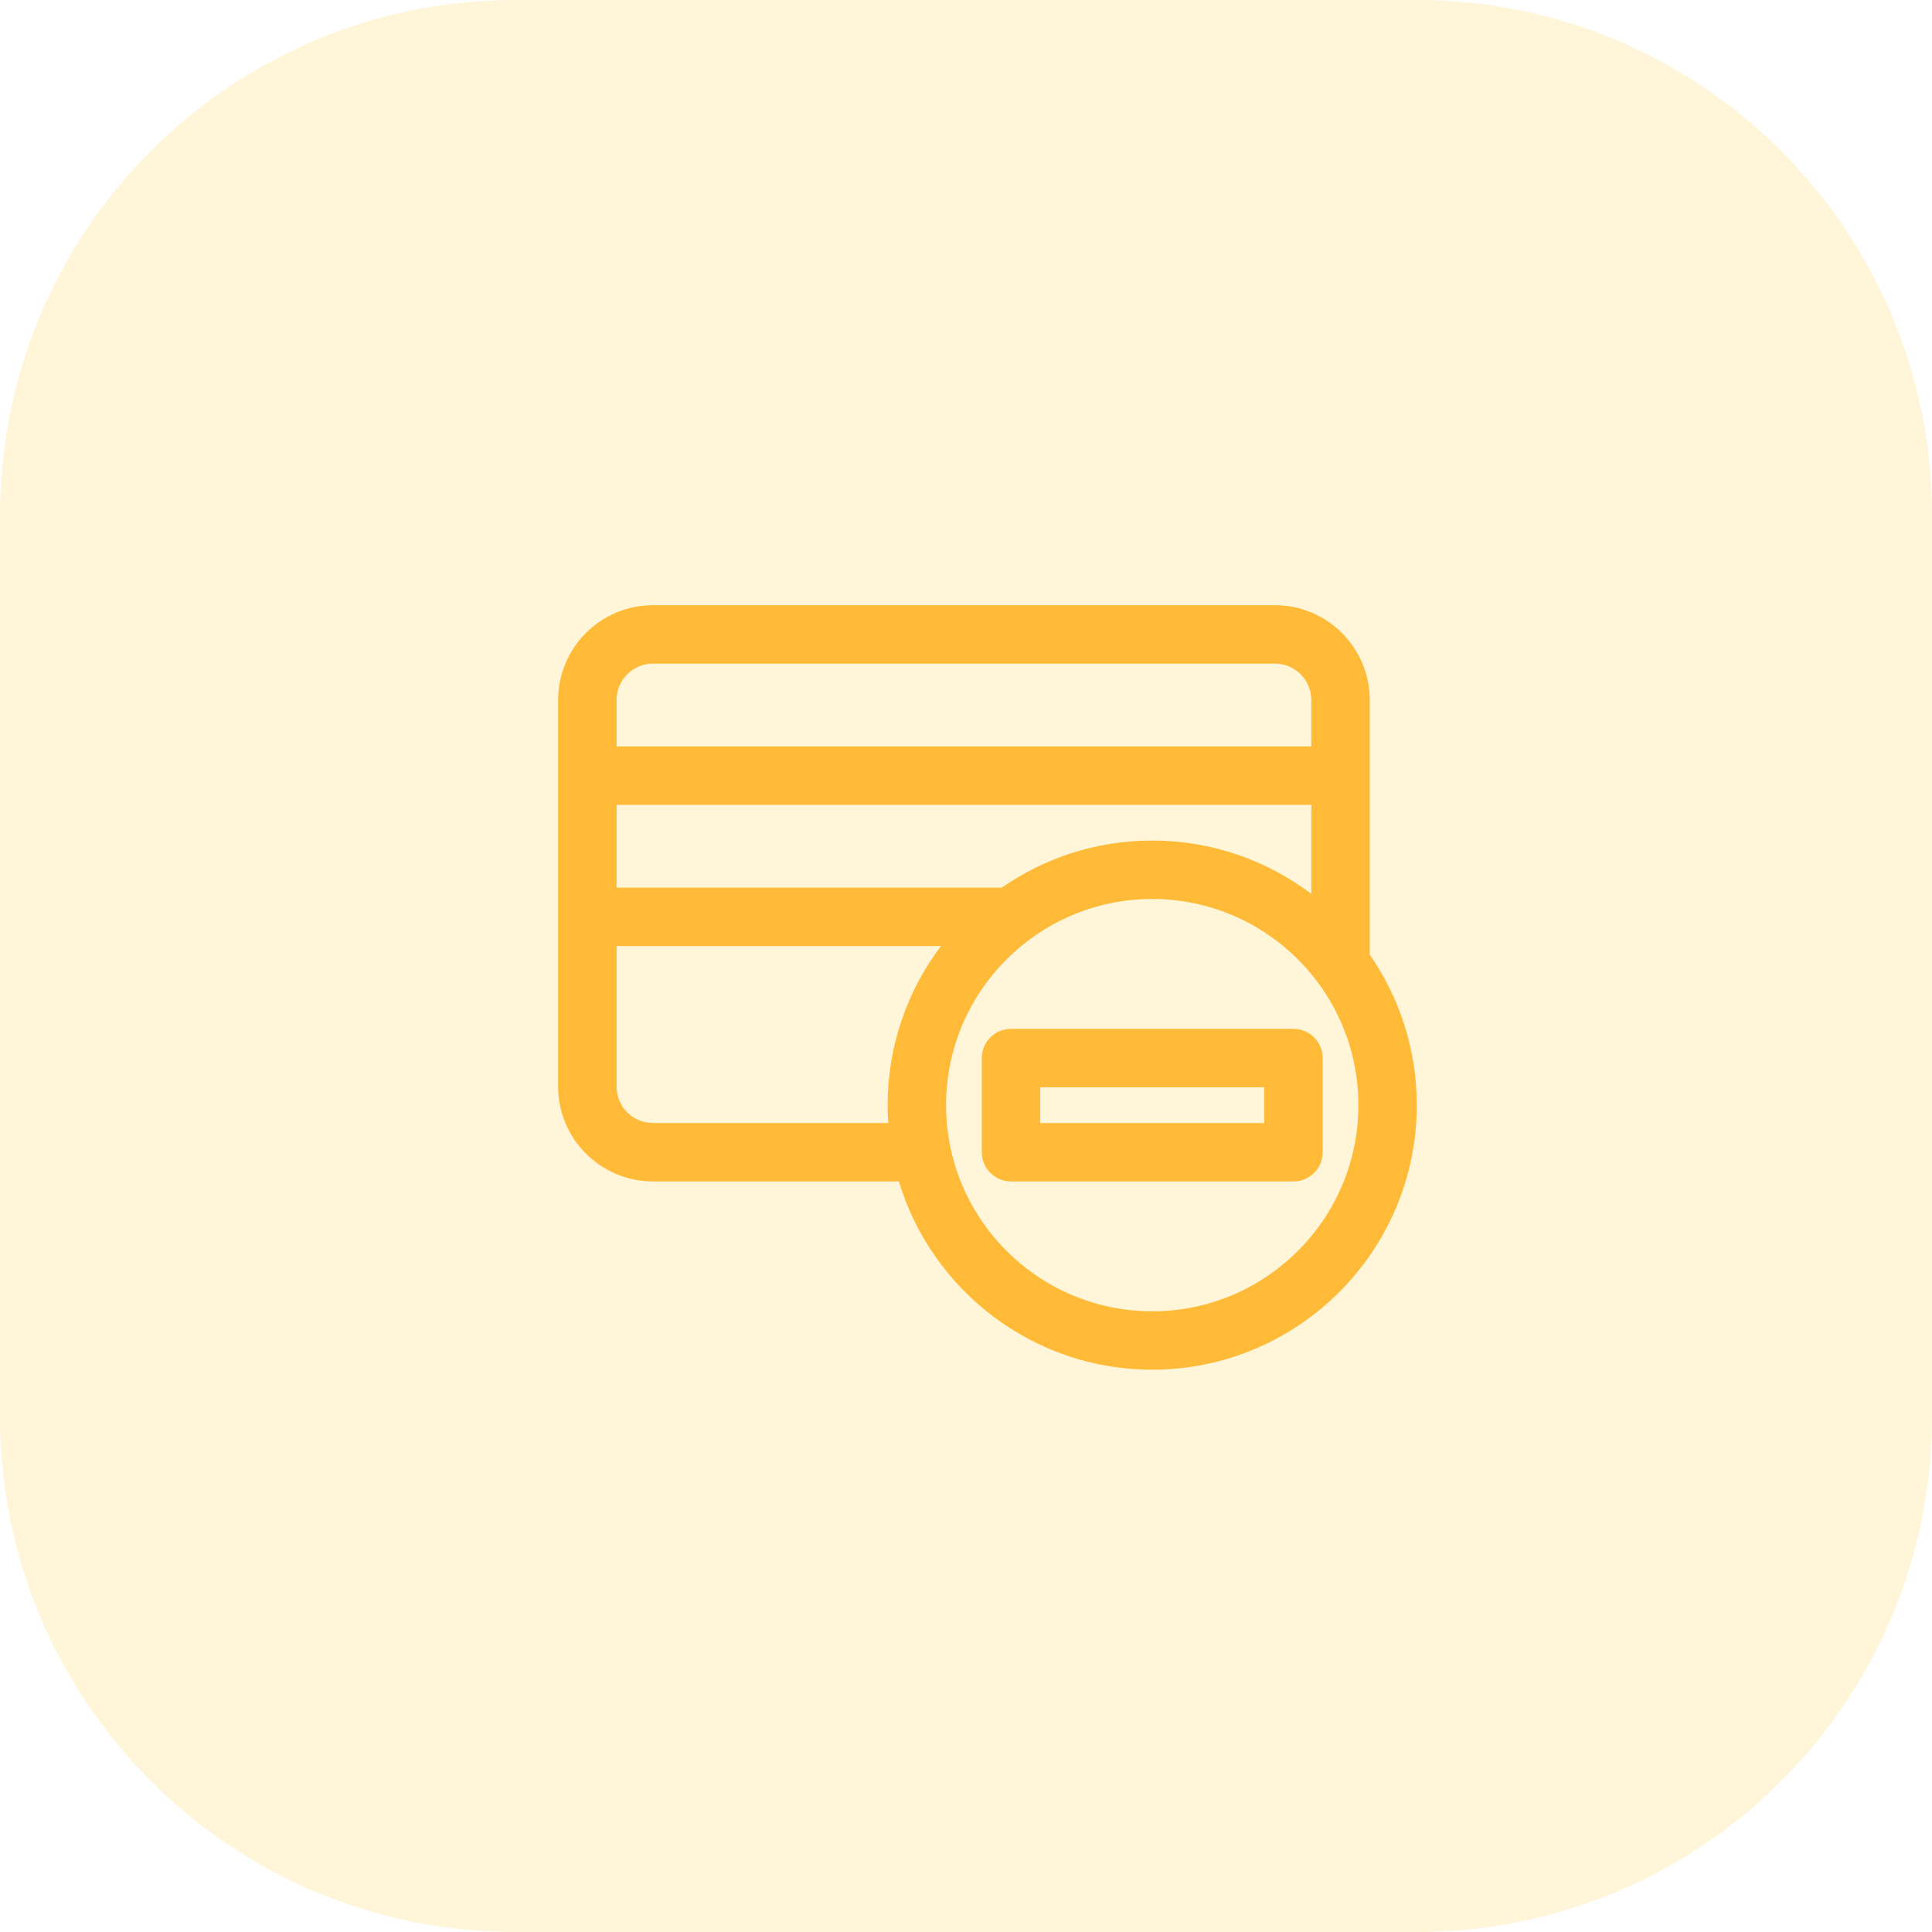
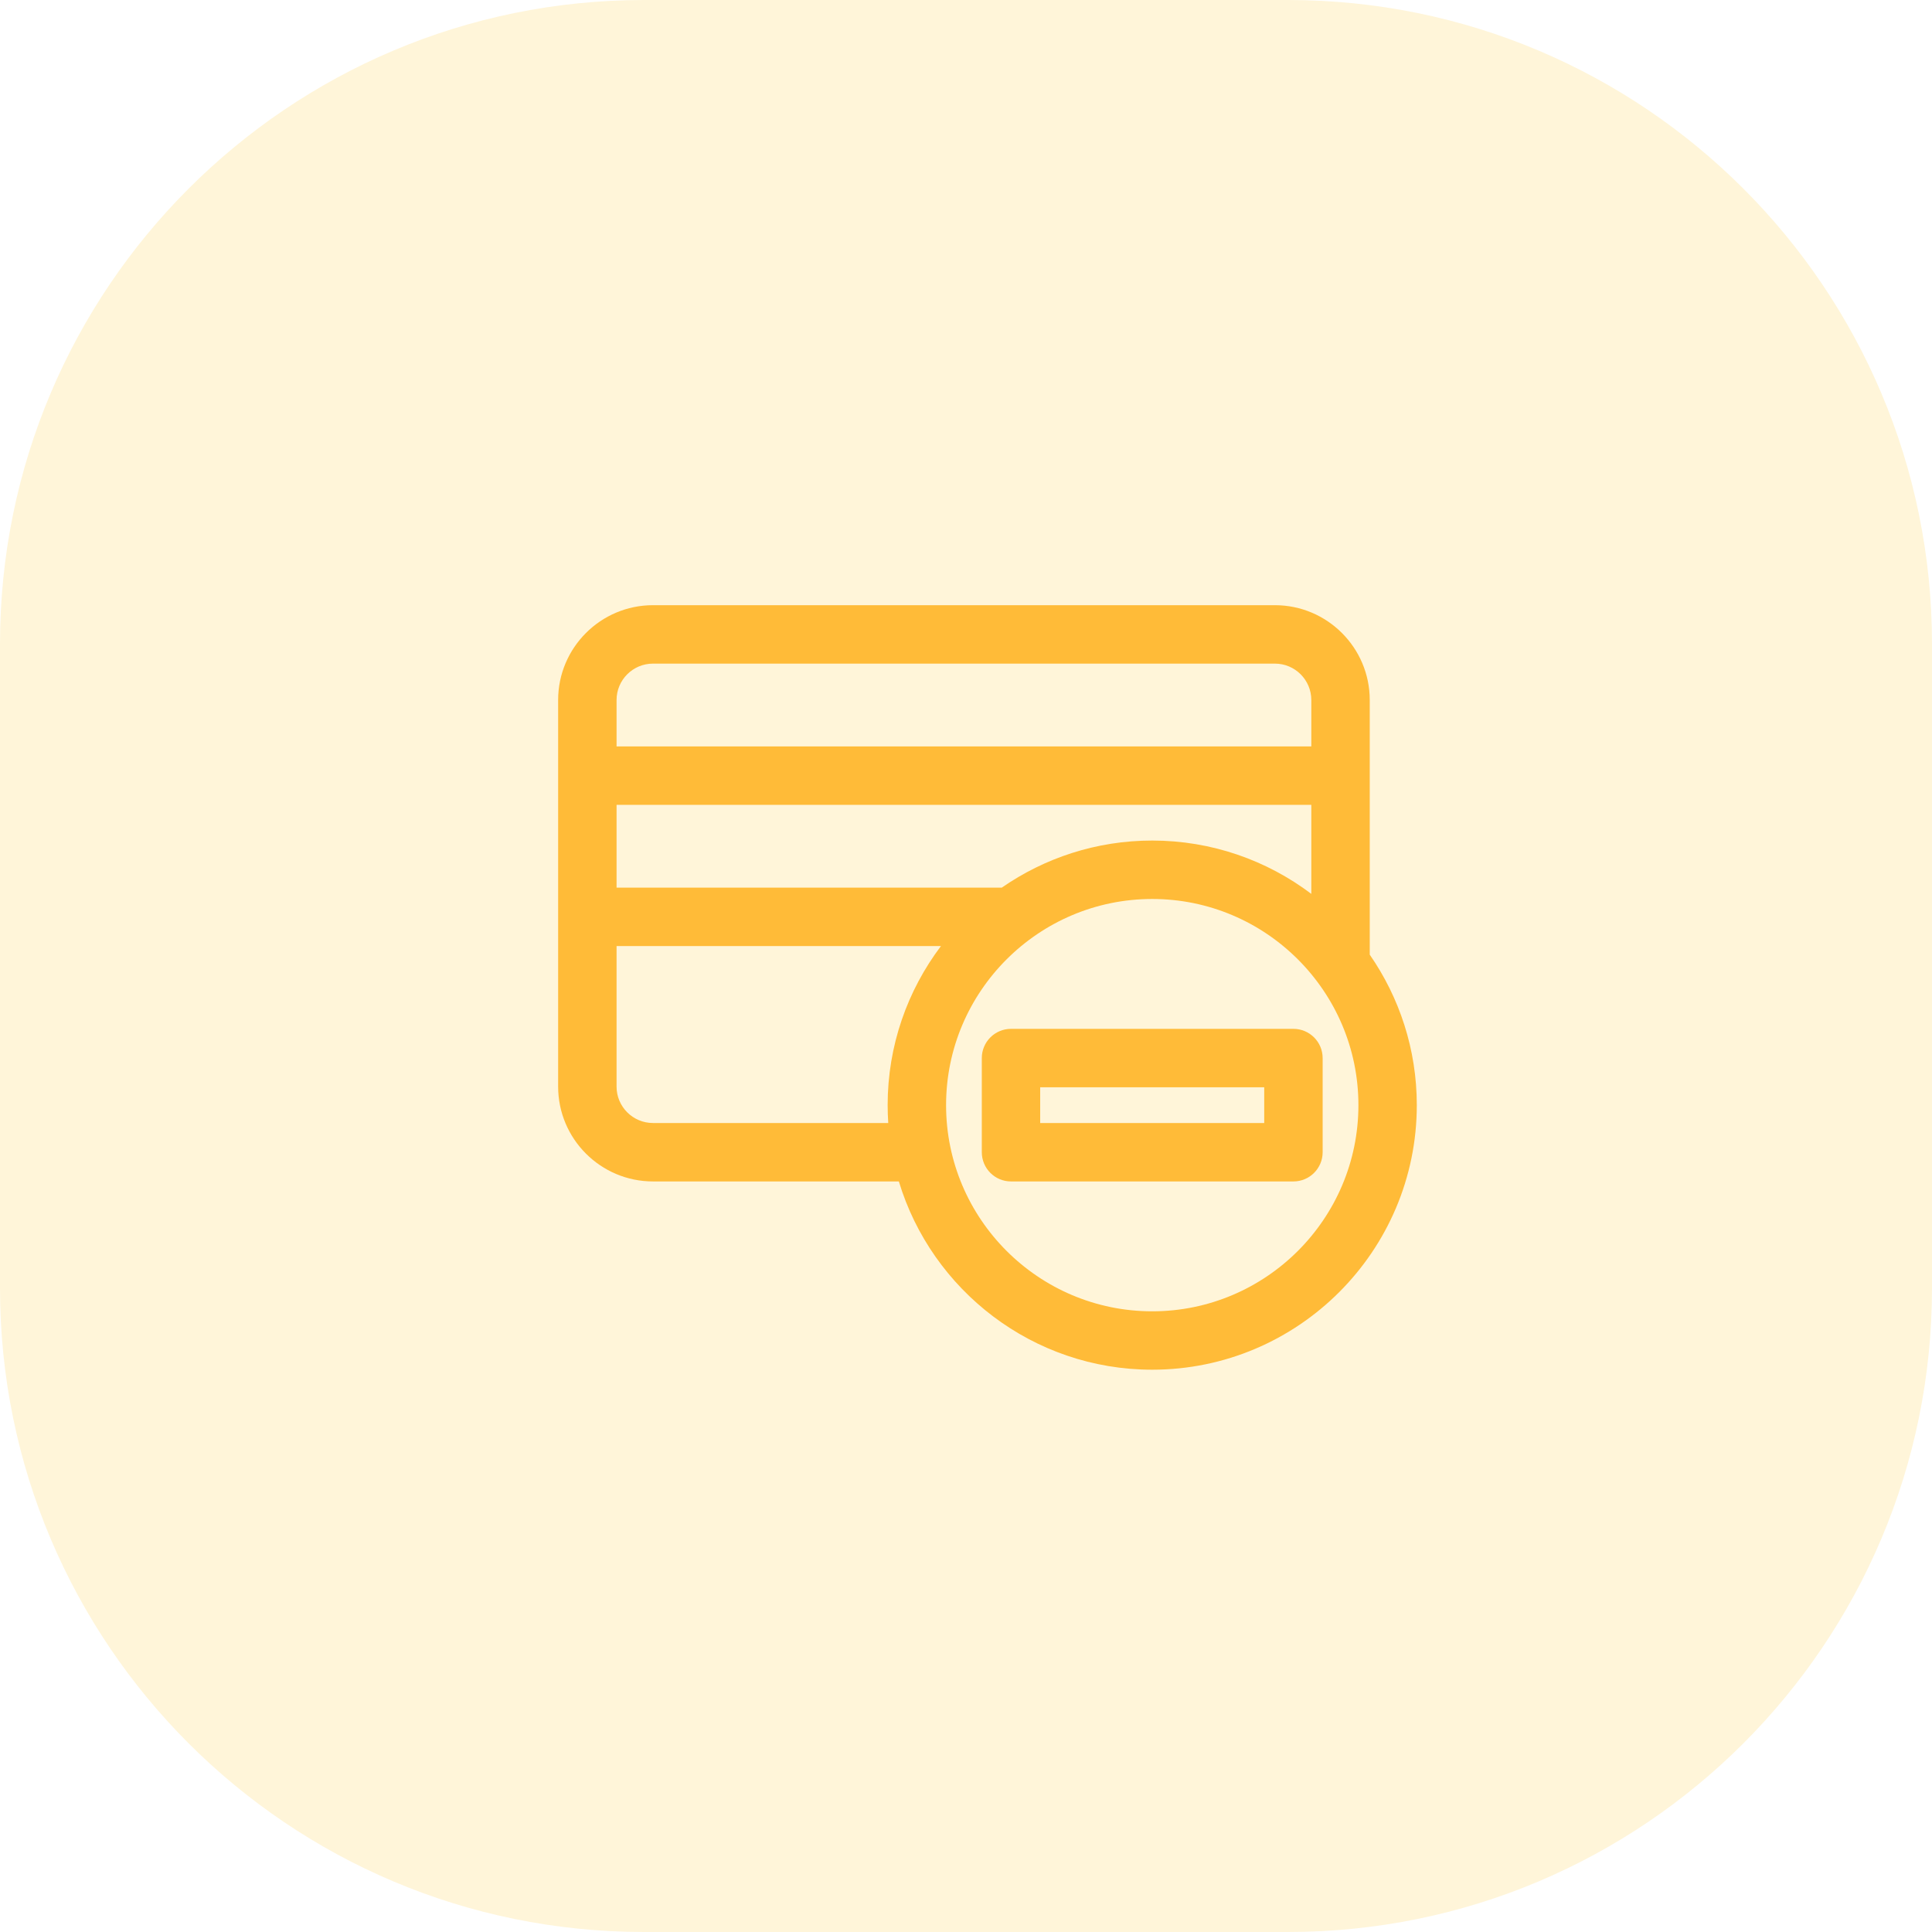
<svg xmlns="http://www.w3.org/2000/svg" width="45" height="45" viewBox="0 0 45 45" fill="none">
-   <rect width="45" height="45" rx="12" fill="#FFF5D9" />
+   <rect width="45" height="45" rx="15" fill="#FFF5D9" />
  <path d="M31.904 22.236V16.305C31.904 15.087 30.913 14.096 29.695 14.096H15.209C13.991 14.096 13 15.087 13 16.305V25.309C13 26.527 13.991 27.518 15.209 27.518H20.936C21.701 30.052 24.057 31.903 26.837 31.903C30.235 31.903 33 29.139 33 25.741C33 24.44 32.594 23.232 31.904 22.236ZM23.333 20.675H14.361V18.746H30.543V20.82C29.511 20.041 28.227 19.578 26.837 19.578C25.537 19.578 24.329 19.984 23.333 20.675ZM15.209 15.457H29.695C30.163 15.457 30.543 15.837 30.543 16.305V17.386H14.361V16.305C14.361 15.837 14.741 15.457 15.209 15.457ZM15.209 26.157C14.741 26.157 14.361 25.777 14.361 25.309V22.035H21.917C21.138 23.067 20.675 24.351 20.675 25.741C20.675 25.881 20.68 26.02 20.689 26.157H15.209V26.157ZM26.838 30.543C24.19 30.543 22.036 28.389 22.036 25.741C22.036 23.093 24.19 20.939 26.838 20.939C29.485 20.939 31.64 23.093 31.64 25.741C31.64 28.389 29.485 30.543 26.838 30.543Z" fill="#FFBB38" />
-   <path d="M23.548 23.964C23.172 23.964 22.868 24.269 22.868 24.645V26.837C22.868 27.213 23.172 27.518 23.548 27.518H30.127C30.503 27.518 30.807 27.213 30.807 26.837V24.645C30.807 24.269 30.503 23.964 30.127 23.964H23.548ZM29.447 26.157H24.229V25.325H29.447V26.157Z" fill="#FFBB38" />
+   <path d="M23.548 23.964C23.172 23.964 22.868 24.269 22.868 24.645V26.837C22.868 27.213 23.172 27.518 23.548 27.518H30.127C30.502 27.518 30.807 27.213 30.807 26.837V24.645C30.807 24.269 30.502 23.964 30.127 23.964H23.548ZM29.446 26.157H24.228V25.325H29.446V26.157Z" fill="#FFBB38" />
</svg>
